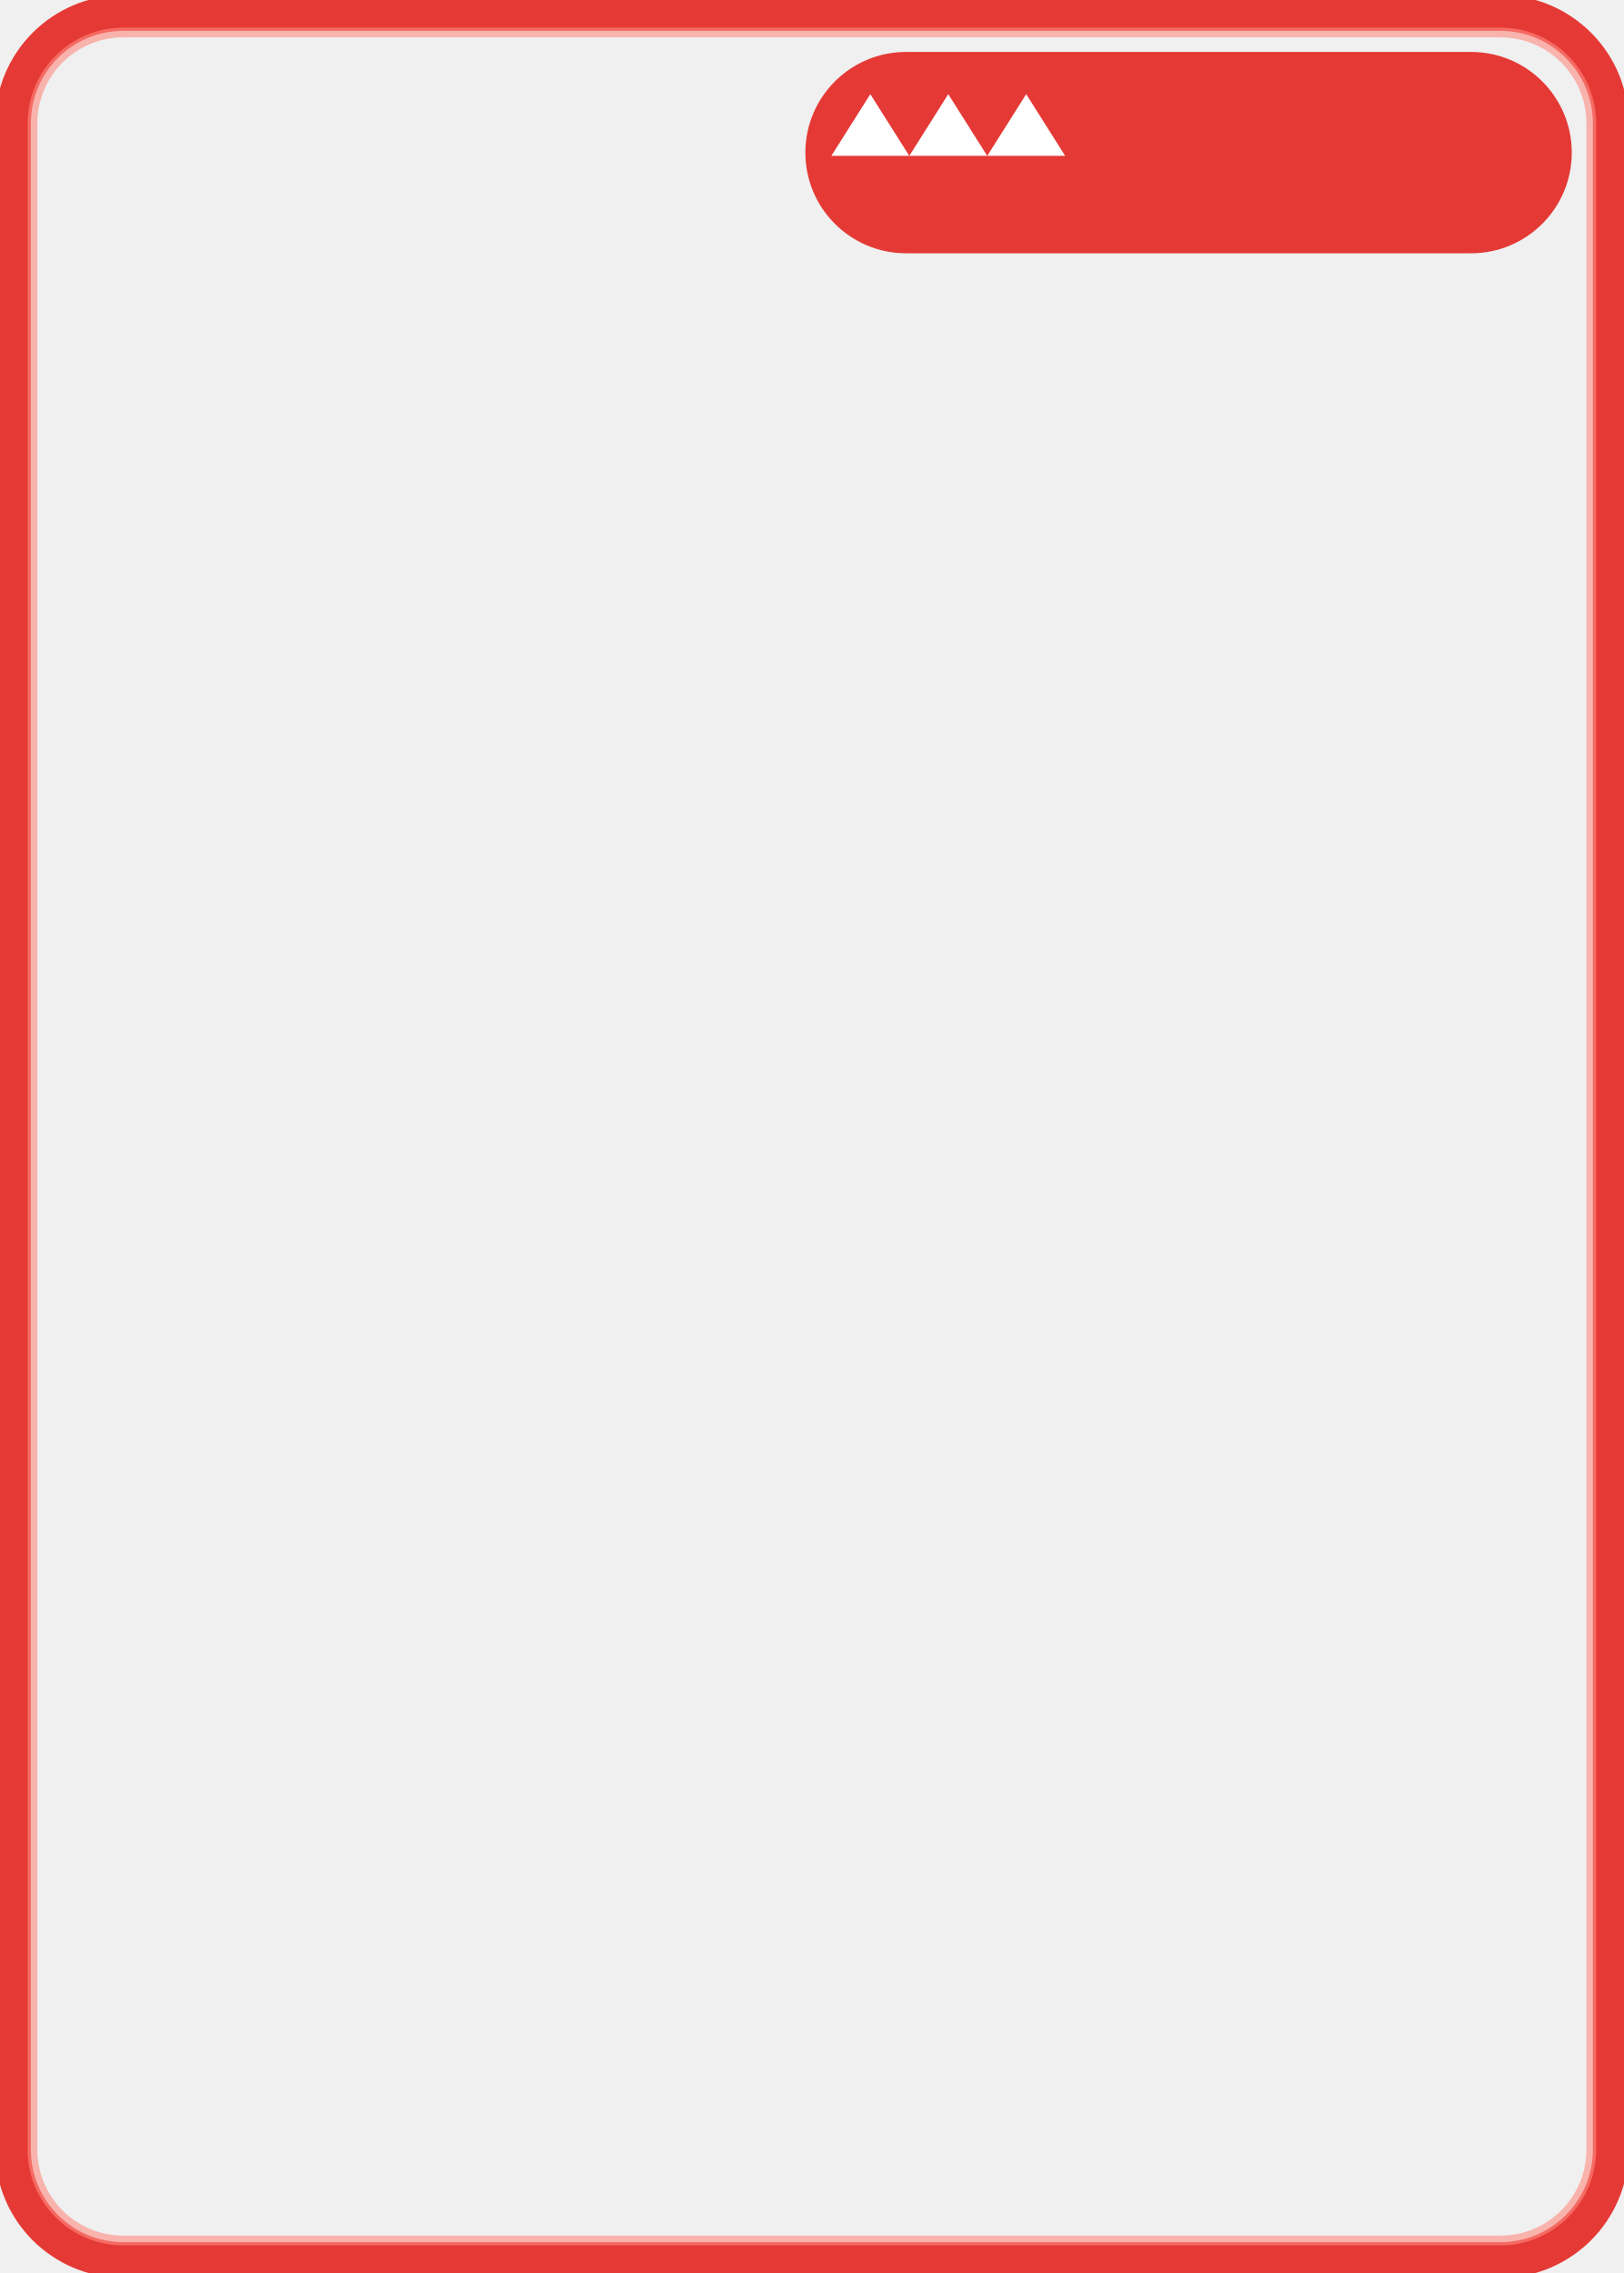
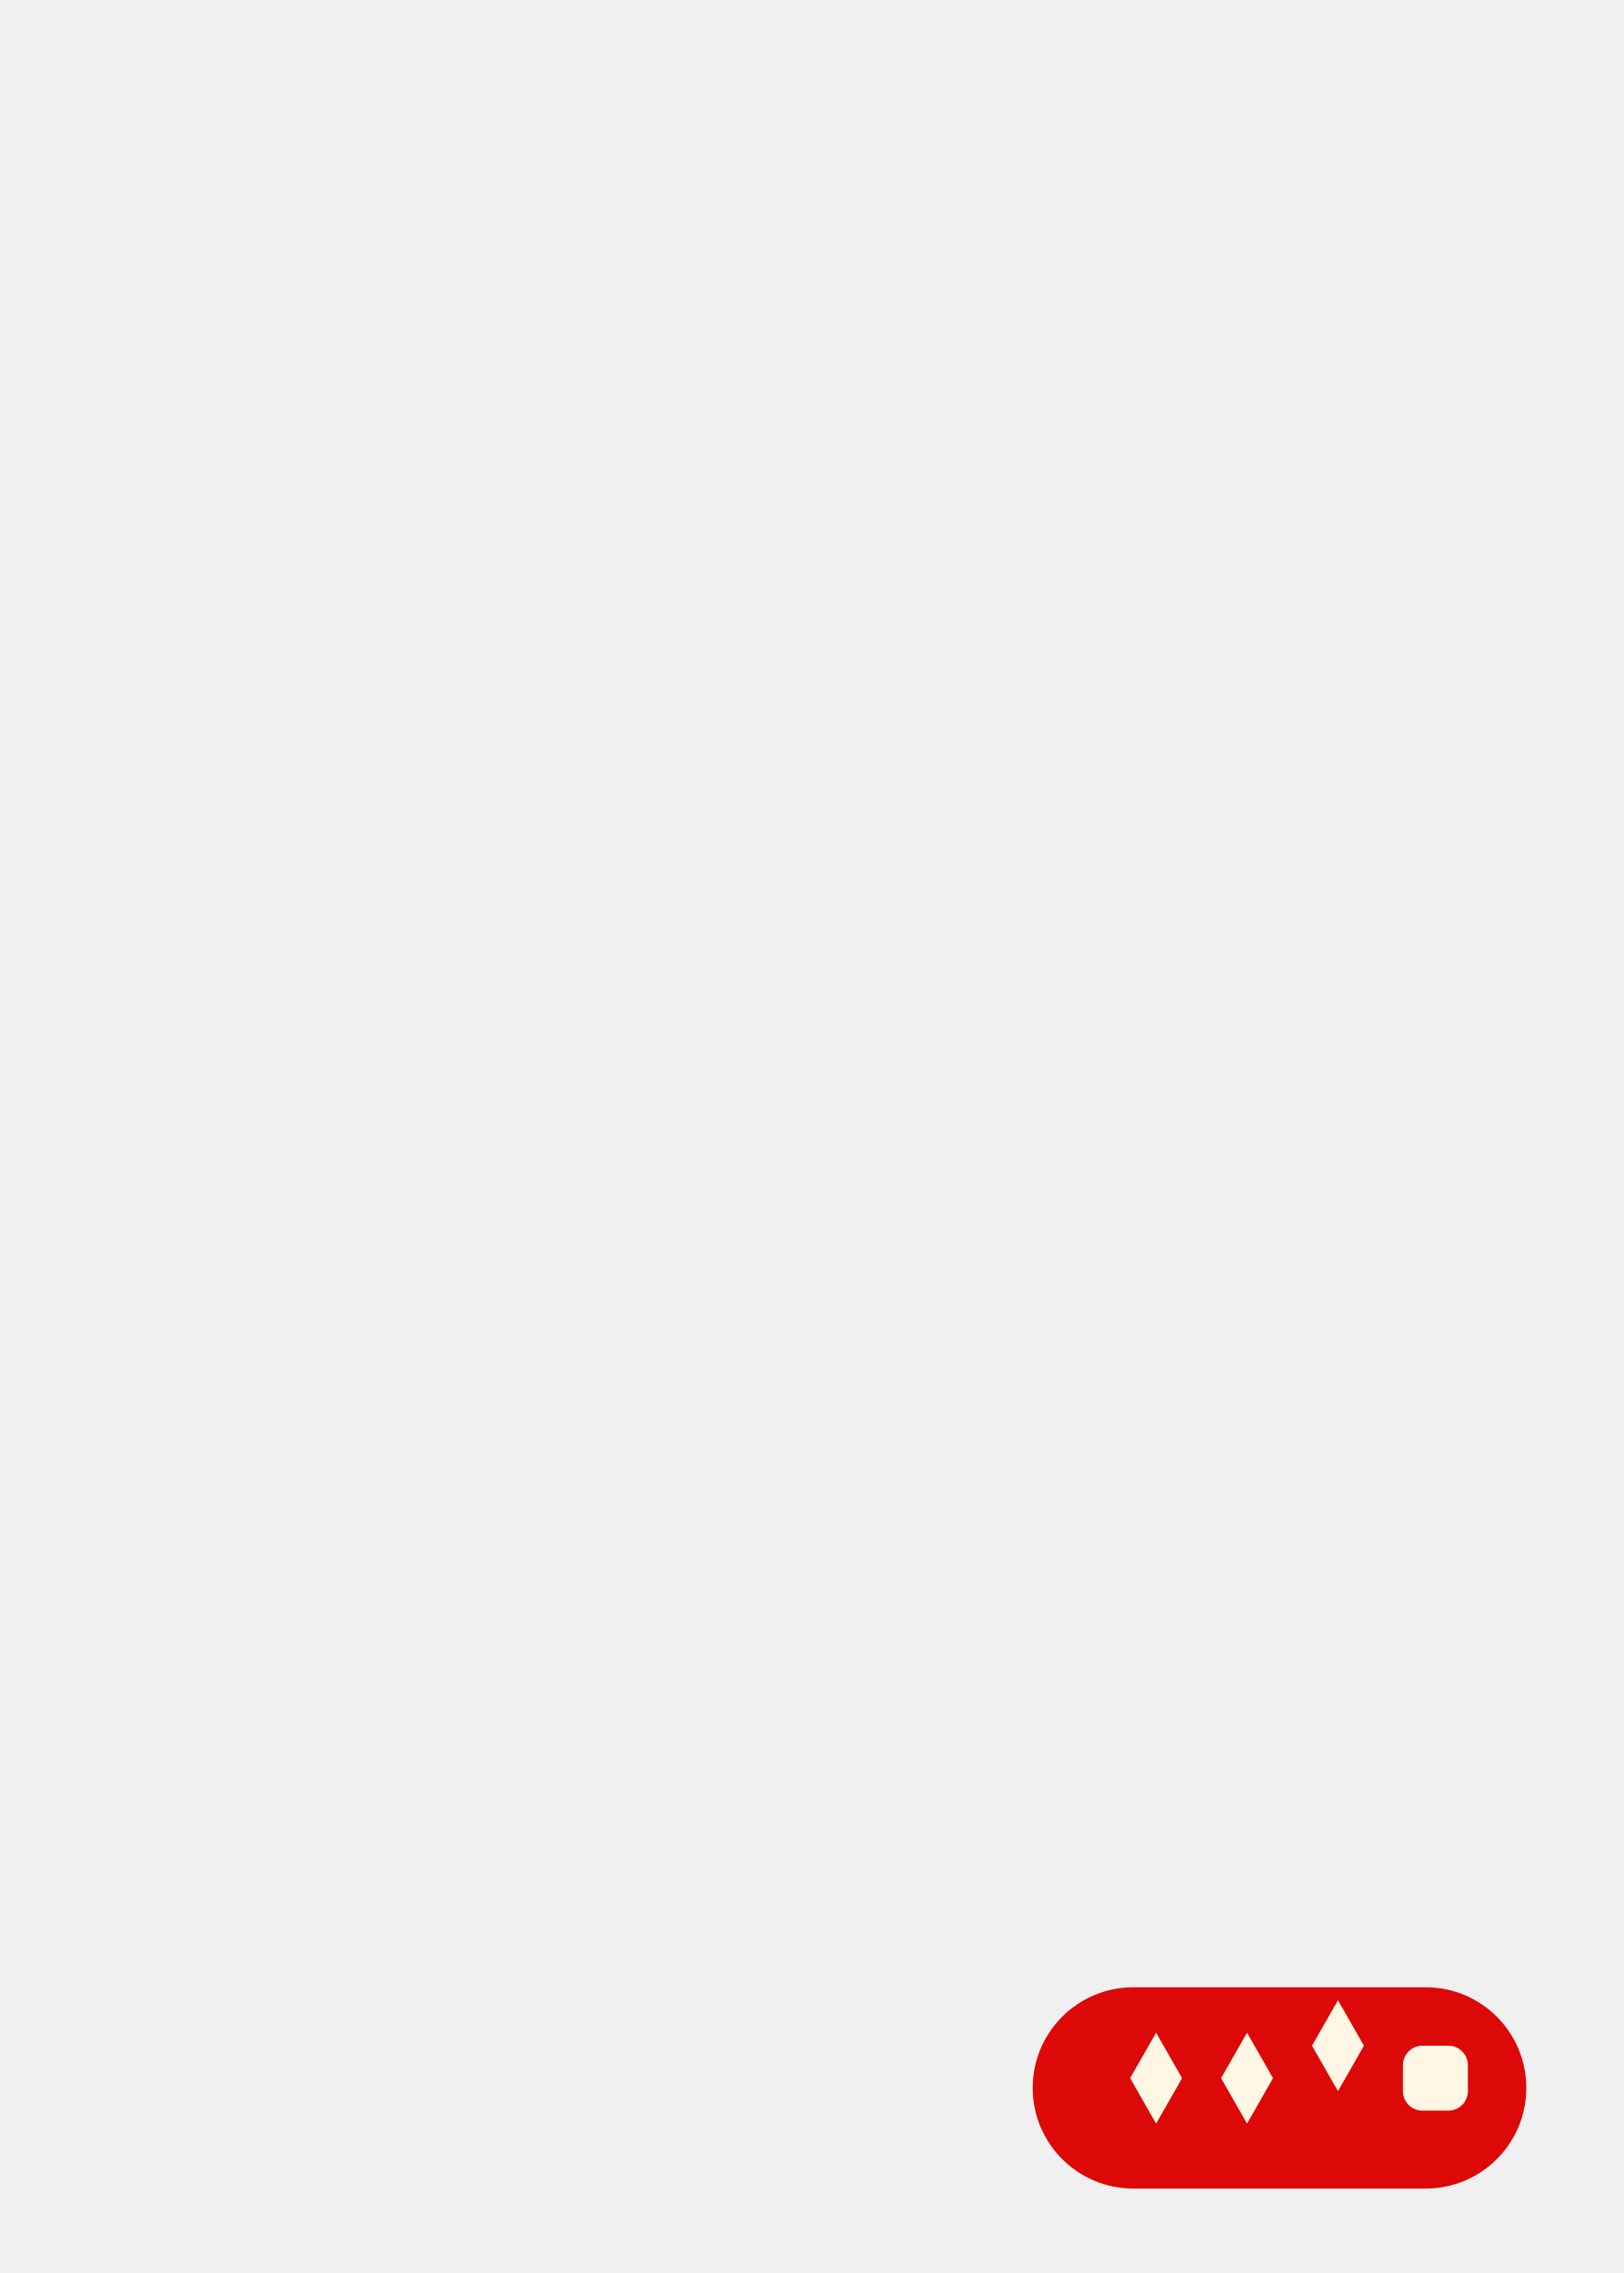
<svg xmlns="http://www.w3.org/2000/svg" viewBox="0 0 500 700">
-   <rect x="4" y="4" width="492" height="692" rx="34" ry="34" fill="none" stroke="#E53935" stroke-width="11" />
-   <rect x="10" y="10" width="480" height="680" rx="28" ry="28" fill="none" stroke="#FF8A80" stroke-width="3" opacity="0.6" />
-   <rect x="248" y="16" width="236" height="62" rx="31" ry="31" fill="#E53935" />
-   <path d="M268 29 L280 48 L256 48 Z" fill="#FFFFFF" />
-   <path d="M292 29 L304 48 L280 48 Z" fill="#FFFFFF" />
-   <path d="M316 29 L328 48 L304 48 Z" fill="#FFFFFF" />
+   <rect x="318" y="612" width="152" height="62" rx="31" ry="31" fill="#dd0808" />
+   <path d="M348 640 L 356 626 L 364 640 L 356 654 Z" fill="#FFF6E3" />
+   <path d="M376 640 L 384 626 L 392 640 L 384 654 Z" fill="#FFF6E3" />
+   <path d="M404 630 L 412 616 L 420 630 L 412 644 Z" fill="#FFF6E3" />
+   <rect x="432" y="630" width="20" height="20" rx="6" fill="#FFF6E3" />
</svg>
